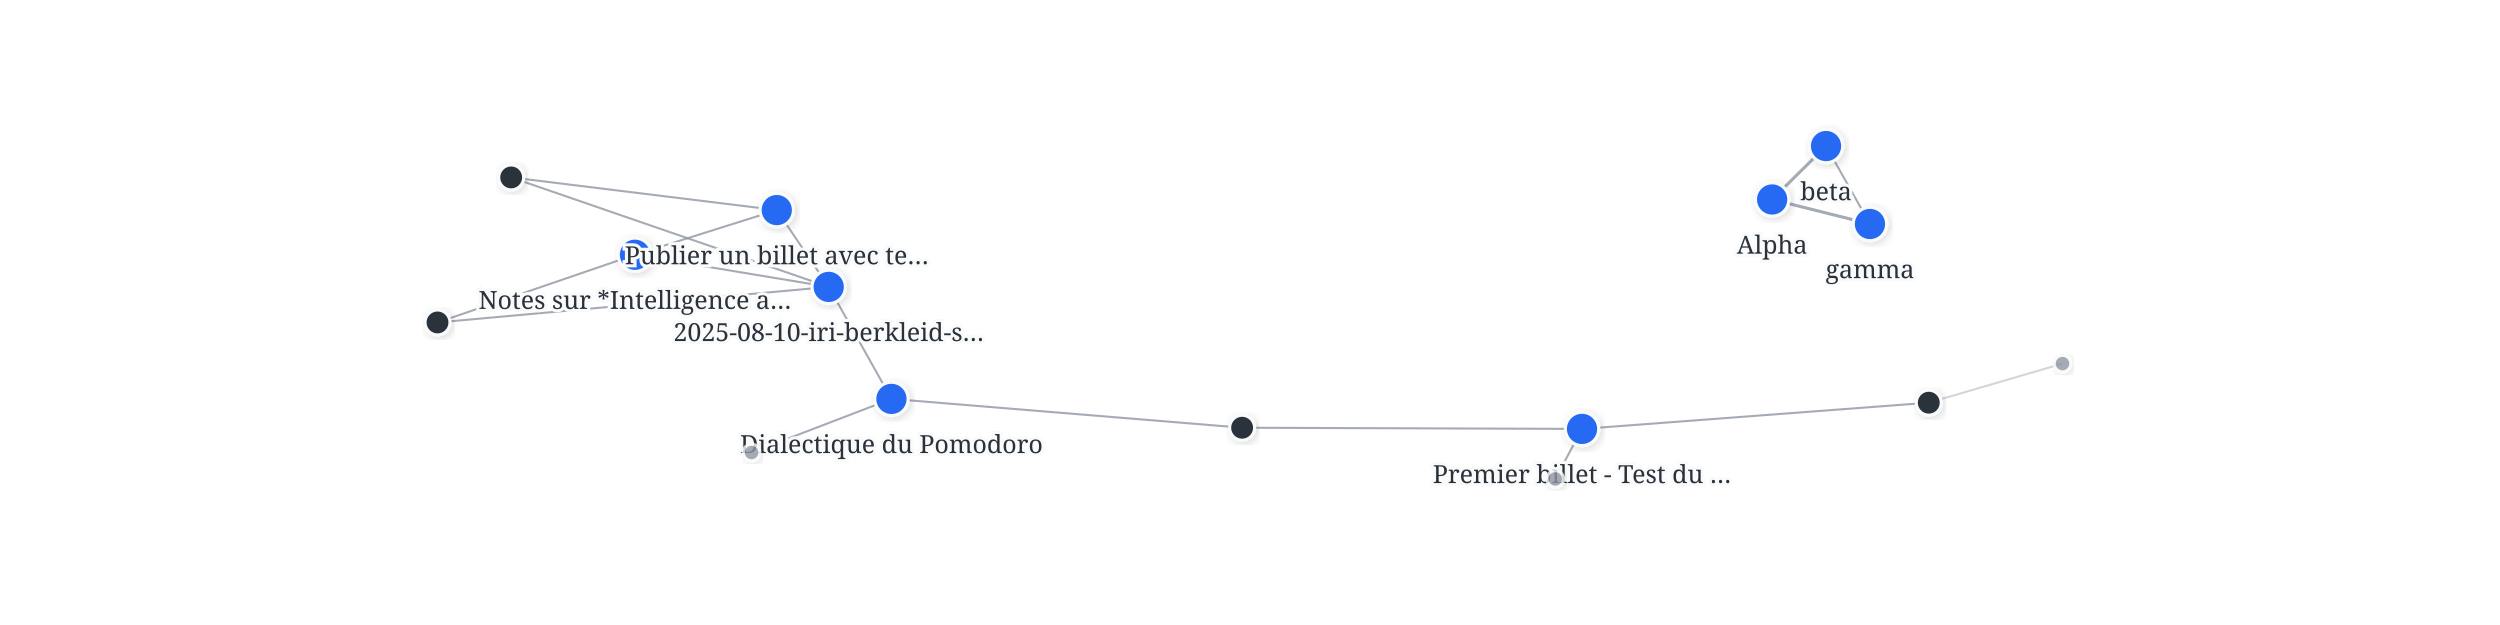
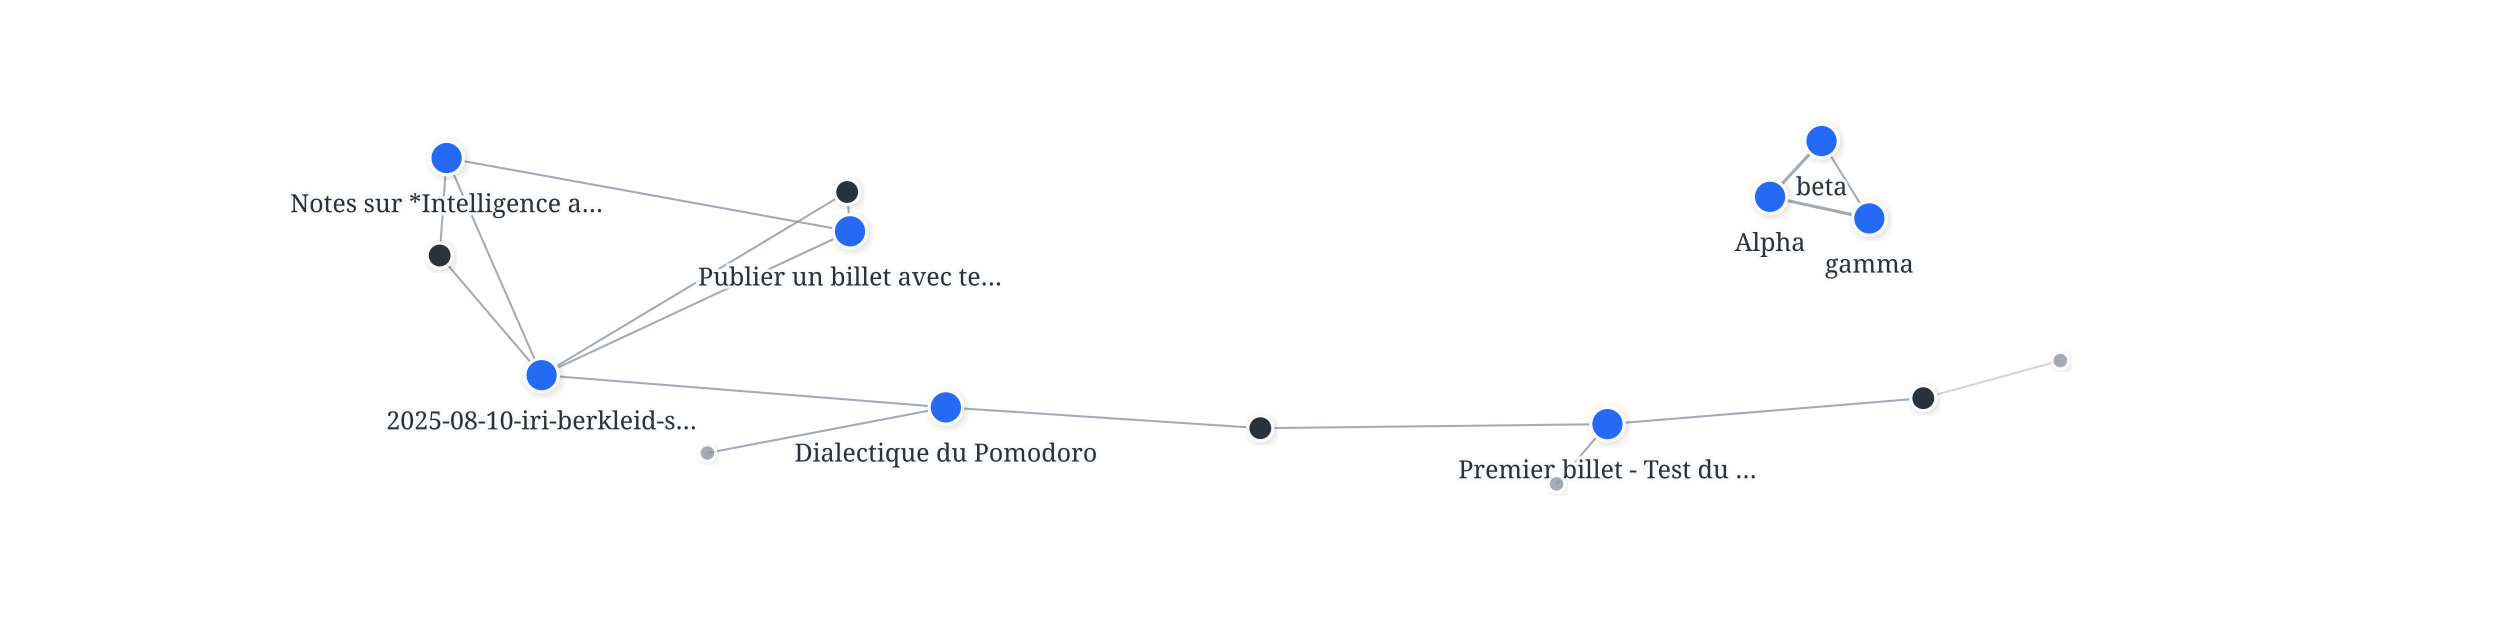
<svg xmlns="http://www.w3.org/2000/svg" viewBox="0 0 1200 300" style="max-width: 100%; height: auto; background-color: transparent;">
  <defs>
    <filter id="glow" x="-50%" y="-50%" width="200%" height="200%">
      <feGaussianBlur stdDeviation="4" result="coloredBlur" />
      <feMerge>
        <feMergeNode in="coloredBlur" />
        <feMergeNode in="SourceGraphic" />
      </feMerge>
    </filter>
    <filter id="shadow" x="-20%" y="-20%" width="140%" height="140%">
      <feDropShadow dx="1" dy="1" stdDeviation="2" flood-opacity="0.15" />
    </filter>
  </defs>
  <style>
    /* === CONSTELLATION SOPHISTIQUÉE === */
    
    /* Groupes de nœuds - transition harmonieuse */
    .node-group { 
      transition: opacity 0.3s ease-in-out;
      cursor: pointer;
    }
    
    .graph-link {
      text-decoration: none;
    }
    
    /* Effet global au survol : estomper les autres */
    svg:hover .node-group:not(:hover) { 
      opacity: 0.7; 
    }
    
    /* Nœud survolé : révélation lumineuse */
    .node-group:hover .node-halo { 
      opacity: 0.8 !important; 
      transition: opacity 0.2s ease-in-out;
    }
    
    .node-group:hover .node-main {
      transform: scale(1.15);
      transform-origin: center;
      transition: transform 0.2s ease-in-out;
    }
    
    /* Labels intelligents */
    .node-label { 
      pointer-events: none;
      transition: opacity 0.2s ease-in-out, font-weight 0.2s ease-in-out;
    }
    
    /* Révéler labels T2 au survol */
    .node-group:hover .node-label-hover { 
      opacity: 1 !important; 
    }
    
    /* Amplifier labels visibles au survol */
    .node-group:hover .node-label-visible,
    .node-group:hover .node-label-hover { 
      font-weight: 600;
      stroke-width: 4px;
    }
    
    /* Nœuds statiques T3 - subtils */
    .node-group-static { 
      opacity: 0.8; 
    }
    
    .node-group-static:hover { 
      opacity: 0.9;
    }
    
    /* Zone tactile invisible mais fonctionnelle */
    .tap-area {
      pointer-events: all;
    }
    
    /* Transitions fluides pour tous les éléments */
    circle, text {
      transition: all 0.2s ease-in-out;
    }
    
    /* Optimisation mobile */
    @media (pointer: coarse) {
      .node-group:hover .node-main {
        transform: scale(1.3);
      }
    }
  </style>
  <g class="edges">
-     <line x1="989.996" y1="174.526" x2="925.814" y2="193.287" stroke="hsl(220, 10%, 60%)" stroke-width="1" opacity="0.4" />
-     <line x1="759.378" y1="205.875" x2="746.534" y2="229.896" stroke="hsl(220, 10%, 60%)" stroke-width="1" opacity="0.8" />
-     <line x1="759.378" y1="205.875" x2="925.814" y2="193.287" stroke="hsl(220, 10%, 60%)" stroke-width="1" opacity="0.8" />
-     <line x1="759.378" y1="205.875" x2="596.214" y2="205.309" stroke="hsl(220, 10%, 60%)" stroke-width="1" opacity="0.8" />
-     <line x1="427.891" y1="191.474" x2="360.754" y2="217.209" stroke="hsl(220, 10%, 60%)" stroke-width="1" opacity="0.8" />
-     <line x1="427.891" y1="191.474" x2="596.214" y2="205.309" stroke="hsl(220, 10%, 60%)" stroke-width="1" opacity="0.8" />
-     <line x1="304.779" y1="122.29" x2="210.004" y2="154.776" stroke="hsl(220, 10%, 60%)" stroke-width="1" opacity="0.8" />
-     <line x1="304.779" y1="122.29" x2="397.78" y2="137.715" stroke="hsl(220, 10%, 60%)" stroke-width="1" opacity="0.8" />
-     <line x1="372.854" y1="100.841" x2="245.363" y2="85.167" stroke="hsl(220, 10%, 60%)" stroke-width="1" opacity="0.8" />
-     <line x1="372.854" y1="100.841" x2="304.779" y2="122.29" stroke="hsl(220, 10%, 60%)" stroke-width="1" opacity="0.8" />
-     <line x1="372.854" y1="100.841" x2="397.78" y2="137.715" stroke="hsl(220, 10%, 60%)" stroke-width="1" opacity="0.8" />
-     <line x1="397.78" y1="137.715" x2="245.363" y2="85.167" stroke="hsl(220, 10%, 60%)" stroke-width="1" opacity="0.8" />
-     <line x1="397.78" y1="137.715" x2="210.004" y2="154.776" stroke="hsl(220, 10%, 60%)" stroke-width="1" opacity="0.8" />
-     <line x1="397.78" y1="137.715" x2="427.891" y2="191.474" stroke="hsl(220, 10%, 60%)" stroke-width="1" opacity="0.8" />
-     <line x1="850.626" y1="95.748" x2="876.497" y2="70.104" stroke="hsl(220, 10%, 60%)" stroke-width="1.5" opacity="0.8" />
-     <line x1="850.626" y1="95.748" x2="897.585" y2="107.518" stroke="hsl(220, 10%, 60%)" stroke-width="1.5" opacity="0.8" />
-     <line x1="876.497" y1="70.104" x2="897.585" y2="107.518" stroke="hsl(220, 10%, 60%)" stroke-width="1" opacity="0.8" />
+     <line x1="988.964" y1="173.092" x2="923.182" y2="191.125" stroke="hsl(220, 10%, 60%)" stroke-width="1" opacity="0.4" />
+     <line x1="771.585" y1="203.582" x2="747.175" y2="232.284" stroke="hsl(220, 10%, 60%)" stroke-width="1" opacity="0.8" />
+     <line x1="771.585" y1="203.582" x2="923.182" y2="191.125" stroke="hsl(220, 10%, 60%)" stroke-width="1" opacity="0.8" />
+     <line x1="771.585" y1="203.582" x2="604.954" y2="205.524" stroke="hsl(220, 10%, 60%)" stroke-width="1" opacity="0.8" />
+     <line x1="454.008" y1="195.544" x2="339.56" y2="217.435" stroke="hsl(220, 10%, 60%)" stroke-width="1" opacity="0.8" />
+     <line x1="454.008" y1="195.544" x2="604.954" y2="205.524" stroke="hsl(220, 10%, 60%)" stroke-width="1" opacity="0.8" />
+     <line x1="214.371" y1="75.853" x2="211.036" y2="122.652" stroke="hsl(220, 10%, 60%)" stroke-width="1" opacity="0.8" />
+     <line x1="214.371" y1="75.853" x2="259.978" y2="180.08" stroke="hsl(220, 10%, 60%)" stroke-width="1" opacity="0.8" />
+     <line x1="408.02" y1="111.038" x2="406.647" y2="92.163" stroke="hsl(220, 10%, 60%)" stroke-width="1" opacity="0.8" />
+     <line x1="408.02" y1="111.038" x2="214.371" y2="75.853" stroke="hsl(220, 10%, 60%)" stroke-width="1" opacity="0.8" />
+     <line x1="408.02" y1="111.038" x2="259.978" y2="180.08" stroke="hsl(220, 10%, 60%)" stroke-width="1" opacity="0.8" />
+     <line x1="259.978" y1="180.08" x2="406.647" y2="92.163" stroke="hsl(220, 10%, 60%)" stroke-width="1" opacity="0.8" />
+     <line x1="259.978" y1="180.08" x2="211.036" y2="122.652" stroke="hsl(220, 10%, 60%)" stroke-width="1" opacity="0.8" />
+     <line x1="259.978" y1="180.08" x2="454.008" y2="195.544" stroke="hsl(220, 10%, 60%)" stroke-width="1" opacity="0.8" />
+     <line x1="849.629" y1="94.476" x2="874.353" y2="67.716" stroke="hsl(220, 10%, 60%)" stroke-width="1.5" opacity="0.8" />
+     <line x1="849.629" y1="94.476" x2="897.297" y2="104.853" stroke="hsl(220, 10%, 60%)" stroke-width="1.5" opacity="0.8" />
+     <line x1="874.353" y1="67.716" x2="897.297" y2="104.853" stroke="hsl(220, 10%, 60%)" stroke-width="1" opacity="0.8" />
  </g>
  <g class="nodes">
    <g class="node-group-static tier-3">
-       <circle cx="989.996" cy="174.526" r="4" fill="hsl(220, 10%, 60%)" filter="url(#shadow)" stroke="hsl(220, 10%, 98%)" stroke-width="1.5" class="node-main" />
+       <circle cx="988.964" cy="173.092" r="4" fill="hsl(220, 10%, 60%)" filter="url(#shadow)" stroke="hsl(220, 10%, 98%)" stroke-width="1.5" class="node-main" />
    </g>
    <a href="/billets/dialectique-du-pomodoro" class="graph-link">
      <g class="node-group tier-2" data-degree="2">
-         <circle cx="925.814" cy="193.287" r="18" fill="transparent" class="tap-area" />
-         <circle cx="925.814" cy="193.287" r="12" fill="hsl(220, 15%, 20%)" class="node-halo" opacity="0" filter="url(#glow)" />
-         <circle cx="925.814" cy="193.287" r="6" fill="hsl(220, 15%, 20%)" filter="url(#shadow)" stroke="hsl(220, 10%, 98%)" stroke-width="1.5" class="node-main" />
-         <text x="925.814" y="215.287" text-anchor="middle" font-size="10" font-family="IBM Plex Serif, serif" fill="hsl(220, 15%, 20%)" class="node-label node-label-hover" paint-order="stroke" stroke="hsl(220, 10%, 98%)" stroke-width="3px" opacity="0">
+         <circle cx="923.182" cy="191.125" r="18" fill="transparent" class="tap-area" />
+         <circle cx="923.182" cy="191.125" r="12" fill="hsl(220, 15%, 20%)" class="node-halo" opacity="0" filter="url(#glow)" />
+         <circle cx="923.182" cy="191.125" r="6" fill="hsl(220, 15%, 20%)" filter="url(#shadow)" stroke="hsl(220, 10%, 98%)" stroke-width="1.5" class="node-main" />
+         <text x="923.182" y="213.125" text-anchor="middle" font-size="10" font-family="IBM Plex Serif, serif" fill="hsl(220, 15%, 20%)" class="node-label node-label-hover" paint-order="stroke" stroke="hsl(220, 10%, 98%)" stroke-width="3px" opacity="0">
                    dialectique-du-pomodoro
                  </text>
      </g>
    </a>
    <a href="/billets/2025-08-04-premier-billet" class="graph-link">
      <g class="node-group tier-1" data-degree="3">
-         <circle cx="759.378" cy="205.875" r="20" fill="transparent" class="tap-area" />
-         <circle cx="759.378" cy="205.875" r="14" fill="hsl(220, 90%, 55%)" class="node-halo" opacity="0" filter="url(#glow)" />
-         <circle cx="759.378" cy="205.875" r="8" fill="hsl(220, 90%, 55%)" filter="url(#shadow)" stroke="hsl(220, 10%, 98%)" stroke-width="1.5" class="node-main" />
-         <text x="759.378" y="231.875" text-anchor="middle" font-size="12" font-family="IBM Plex Serif, serif" fill="hsl(220, 15%, 20%)" class="node-label node-label-visible" paint-order="stroke" stroke="hsl(220, 10%, 98%)" stroke-width="3px">
+         <circle cx="771.585" cy="203.582" r="20" fill="transparent" class="tap-area" />
+         <circle cx="771.585" cy="203.582" r="14" fill="hsl(220, 90%, 55%)" class="node-halo" opacity="0" filter="url(#glow)" />
+         <circle cx="771.585" cy="203.582" r="8" fill="hsl(220, 90%, 55%)" filter="url(#shadow)" stroke="hsl(220, 10%, 98%)" stroke-width="1.5" class="node-main" />
+         <text x="771.585" y="229.582" text-anchor="middle" font-size="12" font-family="IBM Plex Serif, serif" fill="hsl(220, 15%, 20%)" class="node-label node-label-visible" paint-order="stroke" stroke="hsl(220, 10%, 98%)" stroke-width="3px">
                    Premier billet - Test du …
                  </text>
      </g>
    </a>
    <g class="node-group-static tier-3">
-       <circle cx="746.534" cy="229.896" r="4" fill="hsl(220, 10%, 60%)" filter="url(#shadow)" stroke="hsl(220, 10%, 98%)" stroke-width="1.5" class="node-main" />
+       <circle cx="747.175" cy="232.284" r="4" fill="hsl(220, 10%, 60%)" filter="url(#shadow)" stroke="hsl(220, 10%, 98%)" stroke-width="1.5" class="node-main" />
    </g>
    <a href="/billets/philosophie-mobile" class="graph-link">
      <g class="node-group tier-2" data-degree="2">
-         <circle cx="596.214" cy="205.309" r="18" fill="transparent" class="tap-area" />
-         <circle cx="596.214" cy="205.309" r="12" fill="hsl(220, 15%, 20%)" class="node-halo" opacity="0" filter="url(#glow)" />
-         <circle cx="596.214" cy="205.309" r="6" fill="hsl(220, 15%, 20%)" filter="url(#shadow)" stroke="hsl(220, 10%, 98%)" stroke-width="1.5" class="node-main" />
-         <text x="596.214" y="227.309" text-anchor="middle" font-size="10" font-family="IBM Plex Serif, serif" fill="hsl(220, 15%, 20%)" class="node-label node-label-hover" paint-order="stroke" stroke="hsl(220, 10%, 98%)" stroke-width="3px" opacity="0">
+         <circle cx="604.954" cy="205.524" r="18" fill="transparent" class="tap-area" />
+         <circle cx="604.954" cy="205.524" r="12" fill="hsl(220, 15%, 20%)" class="node-halo" opacity="0" filter="url(#glow)" />
+         <circle cx="604.954" cy="205.524" r="6" fill="hsl(220, 15%, 20%)" filter="url(#shadow)" stroke="hsl(220, 10%, 98%)" stroke-width="1.5" class="node-main" />
+         <text x="604.954" y="227.524" text-anchor="middle" font-size="10" font-family="IBM Plex Serif, serif" fill="hsl(220, 15%, 20%)" class="node-label node-label-hover" paint-order="stroke" stroke="hsl(220, 10%, 98%)" stroke-width="3px" opacity="0">
                    philosophie-mobile
                  </text>
      </g>
    </a>
    <a href="/billets/2025-08-05-dialectique-du-pomodoro" class="graph-link">
      <g class="node-group tier-1" data-degree="3">
-         <circle cx="427.891" cy="191.474" r="20" fill="transparent" class="tap-area" />
-         <circle cx="427.891" cy="191.474" r="14" fill="hsl(220, 90%, 55%)" class="node-halo" opacity="0" filter="url(#glow)" />
-         <circle cx="427.891" cy="191.474" r="8" fill="hsl(220, 90%, 55%)" filter="url(#shadow)" stroke="hsl(220, 10%, 98%)" stroke-width="1.5" class="node-main" />
-         <text x="427.891" y="217.474" text-anchor="middle" font-size="12" font-family="IBM Plex Serif, serif" fill="hsl(220, 15%, 20%)" class="node-label node-label-visible" paint-order="stroke" stroke="hsl(220, 10%, 98%)" stroke-width="3px">
+         <circle cx="454.008" cy="195.544" r="20" fill="transparent" class="tap-area" />
+         <circle cx="454.008" cy="195.544" r="14" fill="hsl(220, 90%, 55%)" class="node-halo" opacity="0" filter="url(#glow)" />
+         <circle cx="454.008" cy="195.544" r="8" fill="hsl(220, 90%, 55%)" filter="url(#shadow)" stroke="hsl(220, 10%, 98%)" stroke-width="1.5" class="node-main" />
+         <text x="454.008" y="221.544" text-anchor="middle" font-size="12" font-family="IBM Plex Serif, serif" fill="hsl(220, 15%, 20%)" class="node-label node-label-visible" paint-order="stroke" stroke="hsl(220, 10%, 98%)" stroke-width="3px">
                    Dialectique du Pomodoro
                  </text>
      </g>
    </a>
    <g class="node-group-static tier-3">
-       <circle cx="360.754" cy="217.209" r="4" fill="hsl(220, 10%, 60%)" filter="url(#shadow)" stroke="hsl(220, 10%, 98%)" stroke-width="1.5" class="node-main" />
+       <circle cx="339.56" cy="217.435" r="4" fill="hsl(220, 10%, 60%)" filter="url(#shadow)" stroke="hsl(220, 10%, 98%)" stroke-width="1.5" class="node-main" />
    </g>
    <a href="/billets/2025-08-06-peirce-sellars" class="graph-link">
      <g class="node-group tier-2" data-degree="2">
-         <circle cx="210.004" cy="154.776" r="18" fill="transparent" class="tap-area" />
-         <circle cx="210.004" cy="154.776" r="12" fill="hsl(220, 15%, 20%)" class="node-halo" opacity="0" filter="url(#glow)" />
-         <circle cx="210.004" cy="154.776" r="6" fill="hsl(220, 15%, 20%)" filter="url(#shadow)" stroke="hsl(220, 10%, 98%)" stroke-width="1.5" class="node-main" />
-         <text x="210.004" y="176.776" text-anchor="middle" font-size="10" font-family="IBM Plex Serif, serif" fill="hsl(220, 15%, 20%)" class="node-label node-label-hover" paint-order="stroke" stroke="hsl(220, 10%, 98%)" stroke-width="3px" opacity="0">
+         <circle cx="211.036" cy="122.652" r="18" fill="transparent" class="tap-area" />
+         <circle cx="211.036" cy="122.652" r="12" fill="hsl(220, 15%, 20%)" class="node-halo" opacity="0" filter="url(#glow)" />
+         <circle cx="211.036" cy="122.652" r="6" fill="hsl(220, 15%, 20%)" filter="url(#shadow)" stroke="hsl(220, 10%, 98%)" stroke-width="1.5" class="node-main" />
+         <text x="211.036" y="144.652" text-anchor="middle" font-size="10" font-family="IBM Plex Serif, serif" fill="hsl(220, 15%, 20%)" class="node-label node-label-hover" paint-order="stroke" stroke="hsl(220, 10%, 98%)" stroke-width="3px" opacity="0">
                    BNF, rayon philosophie — …
                  </text>
      </g>
    </a>
    <a href="/billets/2025-08-06-resume-la-procedure-de-publication-dun-billet" class="graph-link">
      <g class="node-group tier-2" data-degree="2">
-         <circle cx="245.363" cy="85.167" r="18" fill="transparent" class="tap-area" />
-         <circle cx="245.363" cy="85.167" r="12" fill="hsl(220, 15%, 20%)" class="node-halo" opacity="0" filter="url(#glow)" />
-         <circle cx="245.363" cy="85.167" r="6" fill="hsl(220, 15%, 20%)" filter="url(#shadow)" stroke="hsl(220, 10%, 98%)" stroke-width="1.5" class="node-main" />
-         <text x="245.363" y="107.167" text-anchor="middle" font-size="10" font-family="IBM Plex Serif, serif" fill="hsl(220, 15%, 20%)" class="node-label node-label-hover" paint-order="stroke" stroke="hsl(220, 10%, 98%)" stroke-width="3px" opacity="0">
+         <circle cx="406.647" cy="92.163" r="18" fill="transparent" class="tap-area" />
+         <circle cx="406.647" cy="92.163" r="12" fill="hsl(220, 15%, 20%)" class="node-halo" opacity="0" filter="url(#glow)" />
+         <circle cx="406.647" cy="92.163" r="6" fill="hsl(220, 15%, 20%)" filter="url(#shadow)" stroke="hsl(220, 10%, 98%)" stroke-width="1.5" class="node-main" />
+         <text x="406.647" y="114.163" text-anchor="middle" font-size="10" font-family="IBM Plex Serif, serif" fill="hsl(220, 15%, 20%)" class="node-label node-label-hover" paint-order="stroke" stroke="hsl(220, 10%, 98%)" stroke-width="3px" opacity="0">
                    Résume la procédure de pu…
                  </text>
      </g>
    </a>
    <a href="/billets/2025-08-10-18-56-32-intelligence-and-spirit-negarestani" class="graph-link">
      <g class="node-group tier-1" data-degree="3">
-         <circle cx="304.779" cy="122.29" r="20" fill="transparent" class="tap-area" />
-         <circle cx="304.779" cy="122.29" r="14" fill="hsl(220, 90%, 55%)" class="node-halo" opacity="0" filter="url(#glow)" />
-         <circle cx="304.779" cy="122.29" r="8" fill="hsl(220, 90%, 55%)" filter="url(#shadow)" stroke="hsl(220, 10%, 98%)" stroke-width="1.5" class="node-main" />
-         <text x="304.779" y="148.29" text-anchor="middle" font-size="12" font-family="IBM Plex Serif, serif" fill="hsl(220, 15%, 20%)" class="node-label node-label-visible" paint-order="stroke" stroke="hsl(220, 10%, 98%)" stroke-width="3px">
+         <circle cx="214.371" cy="75.853" r="20" fill="transparent" class="tap-area" />
+         <circle cx="214.371" cy="75.853" r="14" fill="hsl(220, 90%, 55%)" class="node-halo" opacity="0" filter="url(#glow)" />
+         <circle cx="214.371" cy="75.853" r="8" fill="hsl(220, 90%, 55%)" filter="url(#shadow)" stroke="hsl(220, 10%, 98%)" stroke-width="1.5" class="node-main" />
+         <text x="214.371" y="101.853" text-anchor="middle" font-size="12" font-family="IBM Plex Serif, serif" fill="hsl(220, 15%, 20%)" class="node-label node-label-visible" paint-order="stroke" stroke="hsl(220, 10%, 98%)" stroke-width="3px">
                    Notes sur *Intelligence a…
                  </text>
      </g>
    </a>
    <a href="/billets/2025-08-10-iri-berkleid-sublime-bacteriologique" class="graph-link">
      <g class="node-group tier-1" data-degree="5">
-         <circle cx="397.78" cy="137.715" r="20" fill="transparent" class="tap-area" />
-         <circle cx="397.78" cy="137.715" r="14" fill="hsl(220, 90%, 55%)" class="node-halo" opacity="0" filter="url(#glow)" />
-         <circle cx="397.78" cy="137.715" r="8" fill="hsl(220, 90%, 55%)" filter="url(#shadow)" stroke="hsl(220, 10%, 98%)" stroke-width="1.5" class="node-main" />
-         <text x="397.78" y="163.715" text-anchor="middle" font-size="12" font-family="IBM Plex Serif, serif" fill="hsl(220, 15%, 20%)" class="node-label node-label-visible" paint-order="stroke" stroke="hsl(220, 10%, 98%)" stroke-width="3px">
+         <circle cx="259.978" cy="180.08" r="20" fill="transparent" class="tap-area" />
+         <circle cx="259.978" cy="180.08" r="14" fill="hsl(220, 90%, 55%)" class="node-halo" opacity="0" filter="url(#glow)" />
+         <circle cx="259.978" cy="180.08" r="8" fill="hsl(220, 90%, 55%)" filter="url(#shadow)" stroke="hsl(220, 10%, 98%)" stroke-width="1.5" class="node-main" />
+         <text x="259.978" y="206.08" text-anchor="middle" font-size="12" font-family="IBM Plex Serif, serif" fill="hsl(220, 15%, 20%)" class="node-label node-label-visible" paint-order="stroke" stroke="hsl(220, 10%, 98%)" stroke-width="3px">
                    2025-08-10-iri-berkleid-s…
                  </text>
      </g>
    </a>
    <a href="/billets/2025-08-10-19-13-04-termd-a-termux-github-vercel-guide" class="graph-link">
      <g class="node-group tier-1" data-degree="3">
-         <circle cx="372.854" cy="100.841" r="20" fill="transparent" class="tap-area" />
-         <circle cx="372.854" cy="100.841" r="14" fill="hsl(220, 90%, 55%)" class="node-halo" opacity="0" filter="url(#glow)" />
-         <circle cx="372.854" cy="100.841" r="8" fill="hsl(220, 90%, 55%)" filter="url(#shadow)" stroke="hsl(220, 10%, 98%)" stroke-width="1.5" class="node-main" />
-         <text x="372.854" y="126.841" text-anchor="middle" font-size="12" font-family="IBM Plex Serif, serif" fill="hsl(220, 15%, 20%)" class="node-label node-label-visible" paint-order="stroke" stroke="hsl(220, 10%, 98%)" stroke-width="3px">
+         <circle cx="408.02" cy="111.038" r="20" fill="transparent" class="tap-area" />
+         <circle cx="408.02" cy="111.038" r="14" fill="hsl(220, 90%, 55%)" class="node-halo" opacity="0" filter="url(#glow)" />
+         <circle cx="408.02" cy="111.038" r="8" fill="hsl(220, 90%, 55%)" filter="url(#shadow)" stroke="hsl(220, 10%, 98%)" stroke-width="1.5" class="node-main" />
+         <text x="408.02" y="137.038" text-anchor="middle" font-size="12" font-family="IBM Plex Serif, serif" fill="hsl(220, 15%, 20%)" class="node-label node-label-visible" paint-order="stroke" stroke="hsl(220, 10%, 98%)" stroke-width="3px">
                    Publier un billet avec te…
                  </text>
      </g>
    </a>
    <a href="/billets/alpha" class="graph-link">
      <g class="node-group tier-1" data-degree="4">
-         <circle cx="850.626" cy="95.748" r="20" fill="transparent" class="tap-area" />
-         <circle cx="850.626" cy="95.748" r="14" fill="hsl(220, 90%, 55%)" class="node-halo" opacity="0" filter="url(#glow)" />
-         <circle cx="850.626" cy="95.748" r="8" fill="hsl(220, 90%, 55%)" filter="url(#shadow)" stroke="hsl(220, 10%, 98%)" stroke-width="1.5" class="node-main" />
-         <text x="850.626" y="121.748" text-anchor="middle" font-size="12" font-family="IBM Plex Serif, serif" fill="hsl(220, 15%, 20%)" class="node-label node-label-visible" paint-order="stroke" stroke="hsl(220, 10%, 98%)" stroke-width="3px">
+         <circle cx="849.629" cy="94.476" r="20" fill="transparent" class="tap-area" />
+         <circle cx="849.629" cy="94.476" r="14" fill="hsl(220, 90%, 55%)" class="node-halo" opacity="0" filter="url(#glow)" />
+         <circle cx="849.629" cy="94.476" r="8" fill="hsl(220, 90%, 55%)" filter="url(#shadow)" stroke="hsl(220, 10%, 98%)" stroke-width="1.5" class="node-main" />
+         <text x="849.629" y="120.476" text-anchor="middle" font-size="12" font-family="IBM Plex Serif, serif" fill="hsl(220, 15%, 20%)" class="node-label node-label-visible" paint-order="stroke" stroke="hsl(220, 10%, 98%)" stroke-width="3px">
                    Alpha
                  </text>
      </g>
    </a>
    <a href="/billets/beta" class="graph-link">
      <g class="node-group tier-1" data-degree="3">
-         <circle cx="876.497" cy="70.104" r="20" fill="transparent" class="tap-area" />
-         <circle cx="876.497" cy="70.104" r="14" fill="hsl(220, 90%, 55%)" class="node-halo" opacity="0" filter="url(#glow)" />
-         <circle cx="876.497" cy="70.104" r="8" fill="hsl(220, 90%, 55%)" filter="url(#shadow)" stroke="hsl(220, 10%, 98%)" stroke-width="1.5" class="node-main" />
-         <text x="876.497" y="96.104" text-anchor="middle" font-size="12" font-family="IBM Plex Serif, serif" fill="hsl(220, 15%, 20%)" class="node-label node-label-visible" paint-order="stroke" stroke="hsl(220, 10%, 98%)" stroke-width="3px">
+         <circle cx="874.353" cy="67.716" r="20" fill="transparent" class="tap-area" />
+         <circle cx="874.353" cy="67.716" r="14" fill="hsl(220, 90%, 55%)" class="node-halo" opacity="0" filter="url(#glow)" />
+         <circle cx="874.353" cy="67.716" r="8" fill="hsl(220, 90%, 55%)" filter="url(#shadow)" stroke="hsl(220, 10%, 98%)" stroke-width="1.5" class="node-main" />
+         <text x="874.353" y="93.716" text-anchor="middle" font-size="12" font-family="IBM Plex Serif, serif" fill="hsl(220, 15%, 20%)" class="node-label node-label-visible" paint-order="stroke" stroke="hsl(220, 10%, 98%)" stroke-width="3px">
                    beta
                  </text>
      </g>
    </a>
    <a href="/billets/gamma" class="graph-link">
      <g class="node-group tier-1" data-degree="3">
-         <circle cx="897.585" cy="107.518" r="20" fill="transparent" class="tap-area" />
-         <circle cx="897.585" cy="107.518" r="14" fill="hsl(220, 90%, 55%)" class="node-halo" opacity="0" filter="url(#glow)" />
-         <circle cx="897.585" cy="107.518" r="8" fill="hsl(220, 90%, 55%)" filter="url(#shadow)" stroke="hsl(220, 10%, 98%)" stroke-width="1.5" class="node-main" />
-         <text x="897.585" y="133.518" text-anchor="middle" font-size="12" font-family="IBM Plex Serif, serif" fill="hsl(220, 15%, 20%)" class="node-label node-label-visible" paint-order="stroke" stroke="hsl(220, 10%, 98%)" stroke-width="3px">
+         <circle cx="897.297" cy="104.853" r="20" fill="transparent" class="tap-area" />
+         <circle cx="897.297" cy="104.853" r="14" fill="hsl(220, 90%, 55%)" class="node-halo" opacity="0" filter="url(#glow)" />
+         <circle cx="897.297" cy="104.853" r="8" fill="hsl(220, 90%, 55%)" filter="url(#shadow)" stroke="hsl(220, 10%, 98%)" stroke-width="1.5" class="node-main" />
+         <text x="897.297" y="130.853" text-anchor="middle" font-size="12" font-family="IBM Plex Serif, serif" fill="hsl(220, 15%, 20%)" class="node-label node-label-visible" paint-order="stroke" stroke="hsl(220, 10%, 98%)" stroke-width="3px">
                    gamma
                  </text>
      </g>
    </a>
  </g>
</svg>
